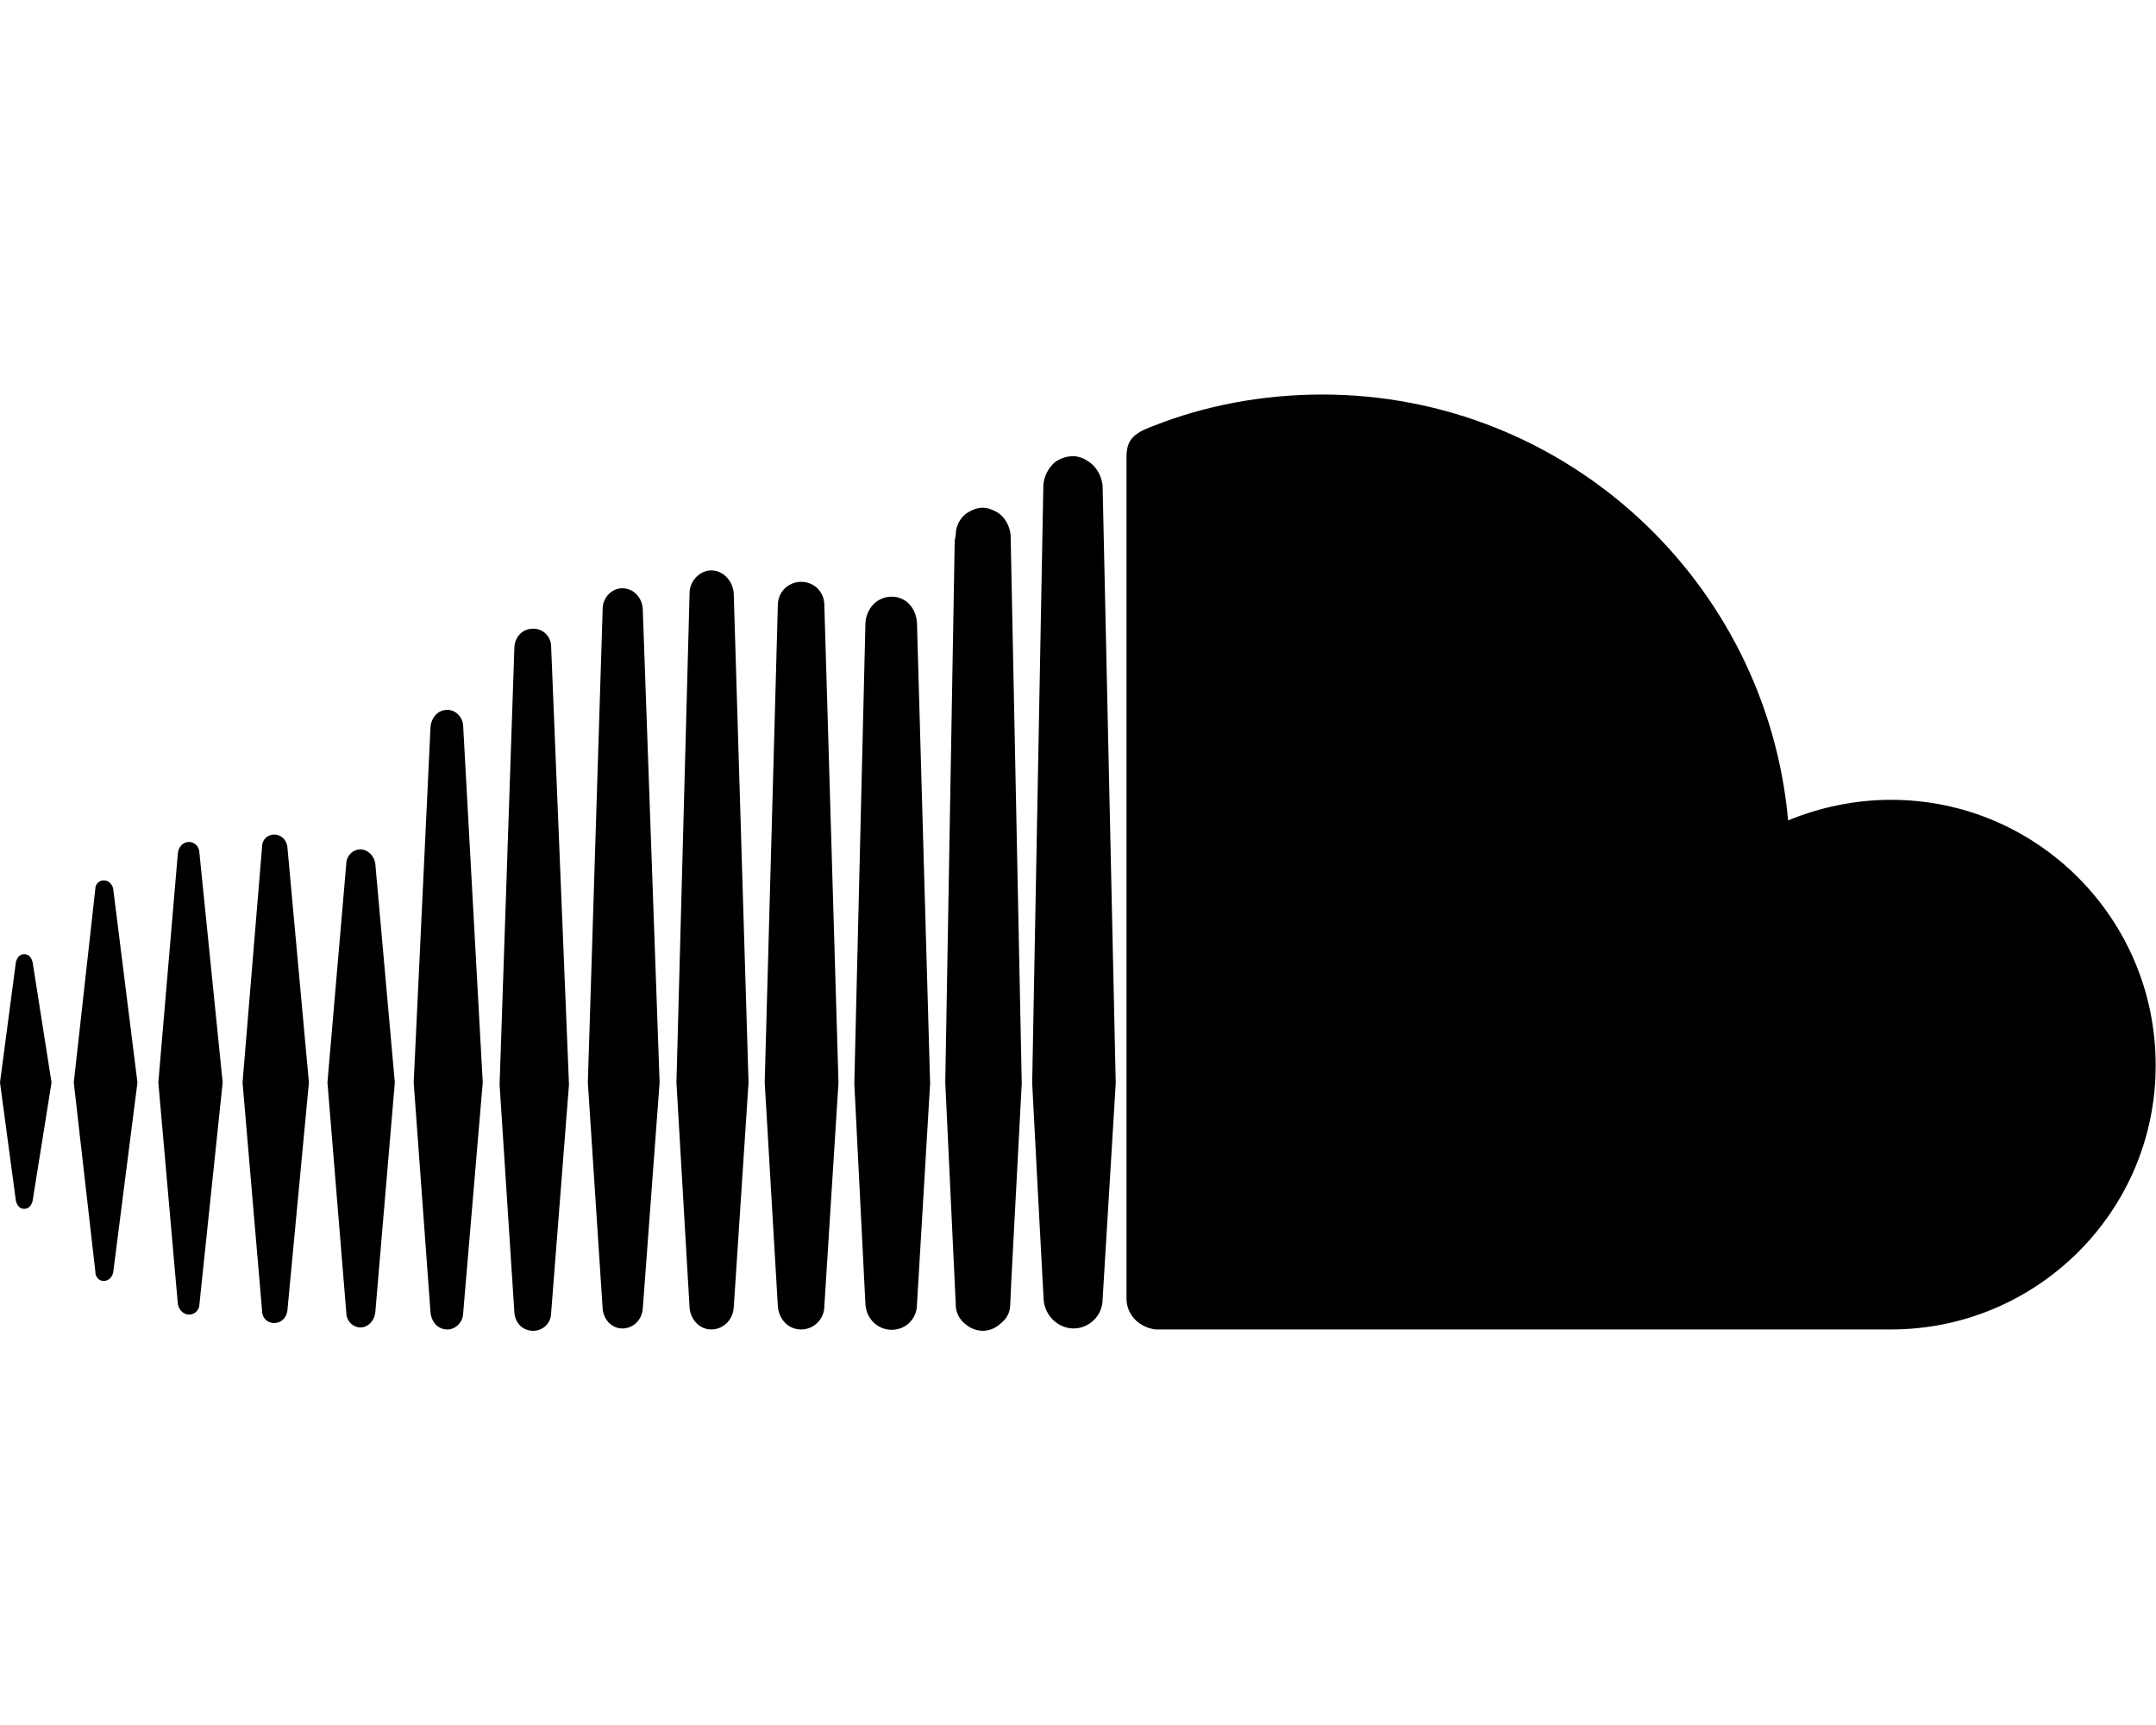
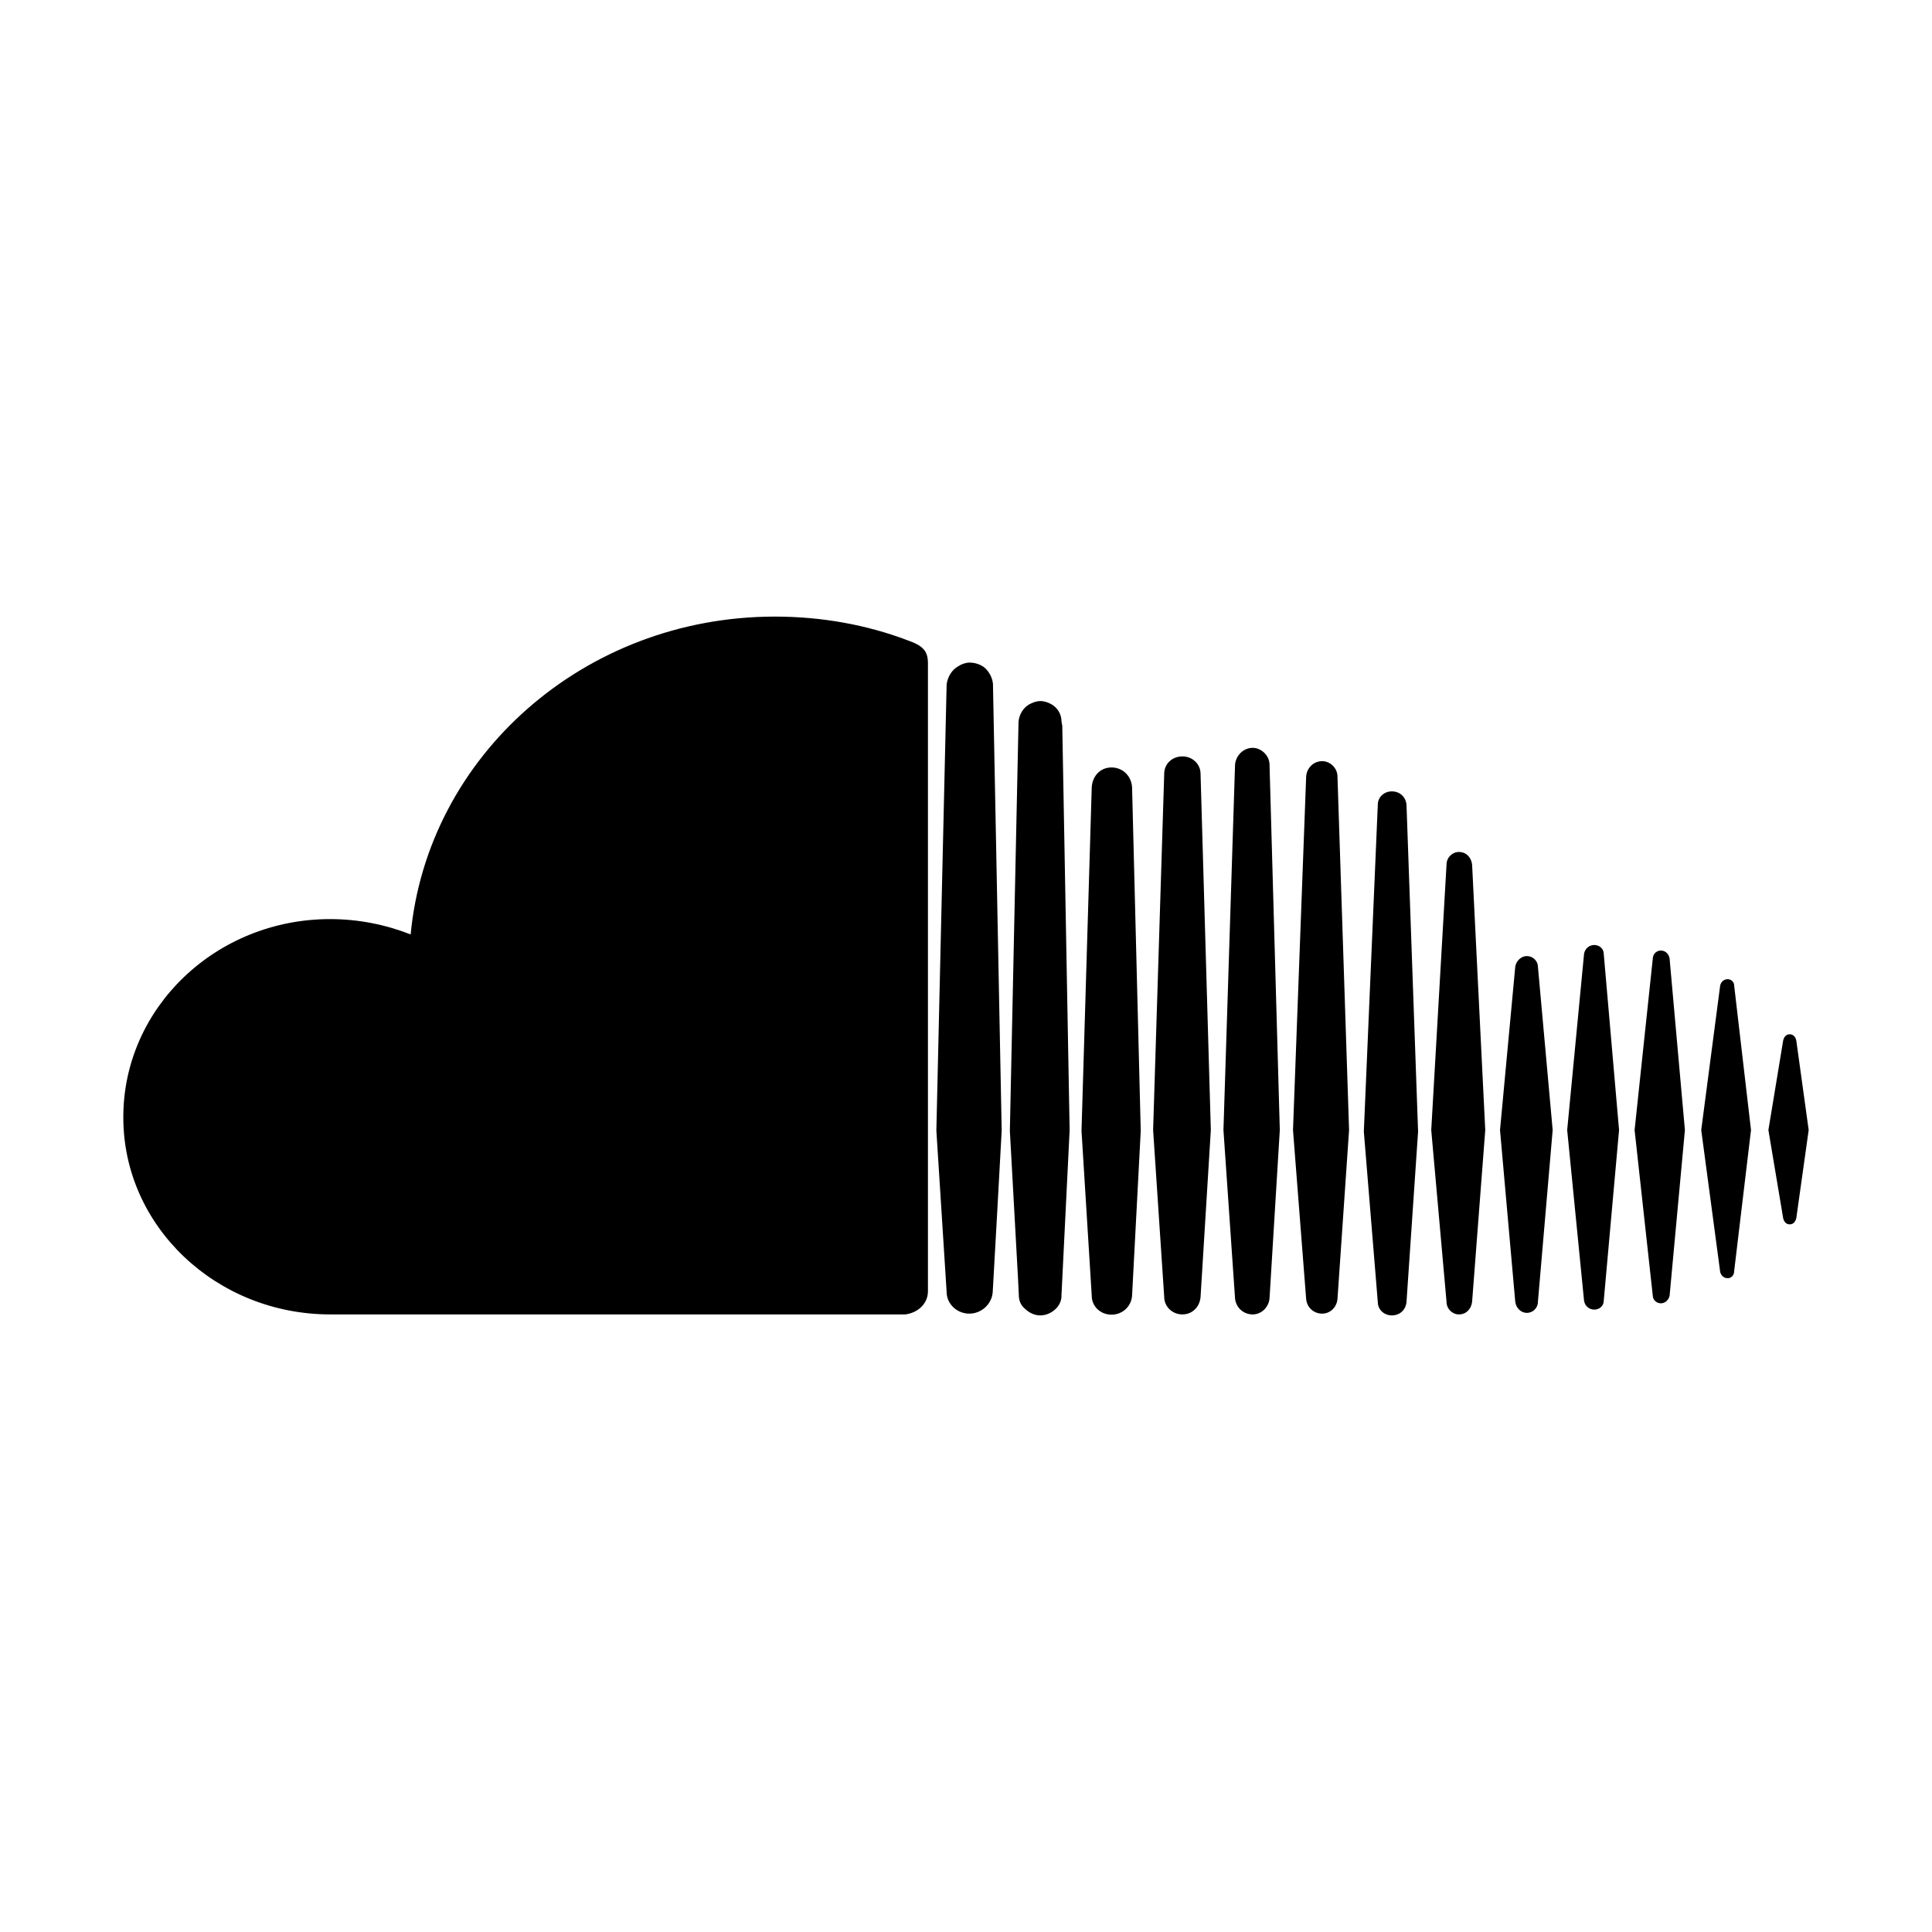
- <svg xmlns="http://www.w3.org/2000/svg" viewBox="0 0 640 512">
-   <path d="M111.4 256.3l5.8 65-5.8 68.3c-.3 2.5-2.2 4.4-4.4 4.4s-4.2-1.9-4.2-4.4l-5.6-68.3 5.6-65c0-2.2 1.9-4.2 4.2-4.2 2.2 0 4.1 2 4.4 4.2zm21.4-45.6c-2.8 0-4.7 2.2-5 5l-5 105.6 5 68.3c.3 2.8 2.2 5 5 5 2.5 0 4.7-2.2 4.7-5l5.8-68.3-5.8-105.6c0-2.8-2.2-5-4.7-5zm25.5-24.1c-3.1 0-5.3 2.2-5.6 5.3l-4.4 130 4.4 67.8c.3 3.1 2.5 5.3 5.6 5.3 2.8 0 5.3-2.2 5.3-5.3l5.3-67.8-5.3-130c0-3.1-2.5-5.3-5.3-5.3zM7.2 283.2c-1.4 0-2.2 1.1-2.5 2.5L0 321.3l4.7 35c.3 1.4 1.1 2.5 2.5 2.5s2.2-1.1 2.5-2.5l5.6-35-5.6-35.6c-.3-1.4-1.1-2.5-2.5-2.5zm23.6-21.9c-1.4 0-2.5 1.1-2.5 2.5l-6.4 57.5 6.4 56.1c0 1.7 1.1 2.8 2.5 2.8s2.5-1.1 2.8-2.5l7.2-56.4-7.2-57.5c-.3-1.4-1.4-2.5-2.8-2.5zm25.3-11.4c-1.7 0-3.1 1.4-3.3 3.3L47 321.3l5.8 65.8c.3 1.7 1.7 3.1 3.3 3.1 1.7 0 3.1-1.4 3.1-3.1l6.9-65.8-6.9-68.1c0-1.9-1.4-3.3-3.1-3.3zm25.3-2.2c-1.9 0-3.6 1.4-3.6 3.6l-5.8 70 5.8 67.8c0 2.2 1.7 3.6 3.6 3.6s3.6-1.4 3.9-3.6l6.4-67.8-6.4-70c-.3-2.2-2-3.6-3.9-3.6zm241.4-110.9c-1.1-.8-2.8-1.4-4.2-1.4-2.2 0-4.2.8-5.6 1.9-1.9 1.7-3.1 4.2-3.3 6.7v.8l-3.3 176.7 1.7 32.5 1.7 31.7c.3 4.7 4.2 8.6 8.9 8.6s8.6-3.9 8.6-8.6l3.9-64.2-3.9-177.5c-.4-3-2-5.8-4.5-7.2zm-26.7 15.3c-1.4-.8-2.8-1.4-4.4-1.4s-3.1.6-4.4 1.4c-2.2 1.4-3.6 3.9-3.6 6.7l-.3 1.7-2.8 160.8s0 .3 3.1 65.6v.3c0 1.7.6 3.3 1.7 4.7 1.7 1.9 3.9 3.1 6.4 3.1 2.2 0 4.2-1.1 5.6-2.5 1.7-1.4 2.5-3.3 2.5-5.6l.3-6.7 3.1-58.6-3.3-162.8c-.3-2.8-1.7-5.3-3.9-6.7zm-111.4 22.5c-3.1 0-5.8 2.8-5.8 6.1l-4.4 140.6 4.4 67.2c.3 3.3 2.8 5.8 5.8 5.8 3.3 0 5.8-2.5 6.1-5.8l5-67.2-5-140.6c-.2-3.3-2.7-6.1-6.1-6.1zm376.7 62.8c-10.8 0-21.1 2.2-30.6 6.1-6.4-70.8-65.8-126.4-138.3-126.4-17.8 0-35 3.3-50.3 9.4-6.1 2.2-7.8 4.4-7.8 9.2v249.7c0 5 3.9 8.6 8.6 9.2h218.3c43.3 0 78.6-35 78.6-78.3.1-43.6-35.2-78.9-78.5-78.9zm-296.7-60.3c-4.2 0-7.5 3.3-7.8 7.8l-3.3 136.7 3.3 65.6c.3 4.2 3.6 7.5 7.8 7.5 4.2 0 7.5-3.3 7.5-7.5l3.9-65.6-3.9-136.7c-.3-4.5-3.3-7.8-7.5-7.8zm-53.6-7.8c-3.3 0-6.4 3.1-6.4 6.7l-3.9 145.3 3.9 66.9c.3 3.6 3.1 6.4 6.4 6.4 3.6 0 6.4-2.8 6.7-6.4l4.4-66.9-4.4-145.3c-.3-3.6-3.1-6.7-6.7-6.7zm26.7 3.4c-3.9 0-6.9 3.1-6.9 6.9L227 321.3l3.9 66.4c.3 3.9 3.1 6.9 6.9 6.9s6.9-3.1 6.9-6.9l4.2-66.4-4.2-141.7c0-3.9-3-6.9-6.9-6.9z" />
+ <svg xmlns="http://www.w3.org/2000/svg" width="47" height="47" viewBox="0 0 47 47" fill="none">
+   <path d="M36.862 23.515L36.491 27.491L36.862 31.67C36.882 31.823 37.003 31.939 37.144 31.939C37.285 31.939 37.413 31.823 37.413 31.67L37.772 27.491L37.413 23.515C37.413 23.381 37.292 23.258 37.144 23.258C37.003 23.258 36.882 23.381 36.862 23.515ZM35.491 20.726C35.671 20.726 35.792 20.86 35.812 21.032L36.132 27.491L35.812 31.67C35.792 31.841 35.671 31.976 35.491 31.976C35.331 31.976 35.19 31.841 35.19 31.67L34.818 27.491L35.19 21.032C35.19 20.86 35.331 20.726 35.491 20.726ZM33.857 19.252C34.056 19.252 34.197 19.386 34.216 19.576L34.498 27.528L34.216 31.676C34.197 31.865 34.056 32 33.857 32C33.678 32 33.518 31.865 33.518 31.676L33.178 27.528L33.518 19.576C33.518 19.386 33.678 19.252 33.857 19.252ZM43.539 25.161C43.628 25.161 43.68 25.228 43.699 25.314L44 27.491L43.699 29.633C43.68 29.718 43.628 29.785 43.539 29.785C43.449 29.785 43.398 29.718 43.379 29.633L43.02 27.491L43.379 25.314C43.398 25.228 43.449 25.161 43.539 25.161ZM42.027 23.821C42.116 23.821 42.187 23.888 42.187 23.974L42.597 27.491L42.187 30.923C42.187 31.027 42.116 31.095 42.027 31.095C41.937 31.095 41.866 31.027 41.847 30.942L41.386 27.491L41.847 23.974C41.866 23.888 41.937 23.821 42.027 23.821ZM40.406 23.124C40.514 23.124 40.604 23.209 40.617 23.326L40.989 27.491L40.617 31.517C40.598 31.621 40.508 31.706 40.406 31.706C40.297 31.706 40.207 31.621 40.207 31.517L39.765 27.491L40.207 23.326C40.207 23.209 40.297 23.124 40.406 23.124ZM38.785 22.989C38.906 22.989 39.015 23.075 39.015 23.209L39.387 27.491L39.015 31.639C39.015 31.774 38.906 31.859 38.785 31.859C38.663 31.859 38.554 31.774 38.535 31.639L38.125 27.491L38.535 23.209C38.554 23.075 38.663 22.989 38.785 22.989ZM23.317 16.205C23.388 16.156 23.497 16.119 23.587 16.119C23.727 16.119 23.856 16.168 23.945 16.236C24.067 16.34 24.144 16.493 24.157 16.646V16.695L24.368 27.504L24.259 29.492L24.15 31.431C24.131 31.719 23.881 31.957 23.58 31.957C23.279 31.957 23.029 31.719 23.029 31.431L22.779 27.504L23.029 16.646C23.055 16.462 23.157 16.291 23.317 16.205ZM25.028 17.141C25.118 17.092 25.207 17.055 25.31 17.055C25.413 17.055 25.509 17.092 25.592 17.141C25.733 17.227 25.823 17.38 25.823 17.551L25.842 17.655L26.021 27.491C26.021 27.491 26.021 27.51 25.823 31.505V31.523C25.823 31.627 25.784 31.725 25.714 31.81C25.605 31.927 25.464 32 25.304 32C25.163 32 25.035 31.933 24.945 31.847C24.836 31.761 24.785 31.645 24.785 31.505L24.765 31.095L24.567 27.51L24.778 17.551C24.797 17.38 24.887 17.227 25.028 17.141ZM32.166 18.517C32.364 18.517 32.537 18.689 32.537 18.891L32.819 27.491L32.537 31.602C32.518 31.804 32.358 31.957 32.166 31.957C31.954 31.957 31.794 31.804 31.775 31.602L31.455 27.491L31.775 18.891C31.788 18.689 31.948 18.517 32.166 18.517ZM8.03 22.359C8.722 22.359 9.382 22.494 9.99 22.732C10.4 18.401 14.206 15 18.852 15C19.992 15 21.094 15.202 22.074 15.575C22.465 15.71 22.574 15.844 22.574 16.138V31.413C22.574 31.719 22.324 31.939 22.023 31.976H8.036C5.262 31.976 3 29.834 3 27.186C2.994 24.518 5.255 22.359 8.03 22.359ZM27.04 18.67C27.309 18.67 27.521 18.872 27.54 19.148L27.751 27.51L27.54 31.523C27.521 31.78 27.309 31.982 27.04 31.982C26.771 31.982 26.559 31.78 26.559 31.523L26.31 27.51L26.559 19.148C26.579 18.872 26.771 18.67 27.04 18.67ZM30.474 18.193C30.686 18.193 30.884 18.383 30.884 18.603L31.134 27.491L30.884 31.584C30.865 31.804 30.686 31.976 30.474 31.976C30.244 31.976 30.064 31.804 30.045 31.584L29.763 27.491L30.045 18.603C30.064 18.383 30.244 18.193 30.474 18.193ZM28.764 18.401C29.013 18.401 29.206 18.591 29.206 18.823L29.456 27.491L29.206 31.553C29.186 31.792 29.007 31.976 28.764 31.976C28.52 31.976 28.322 31.786 28.322 31.553L28.052 27.491L28.322 18.823C28.322 18.585 28.514 18.401 28.764 18.401Z" fill="black" />
</svg>
